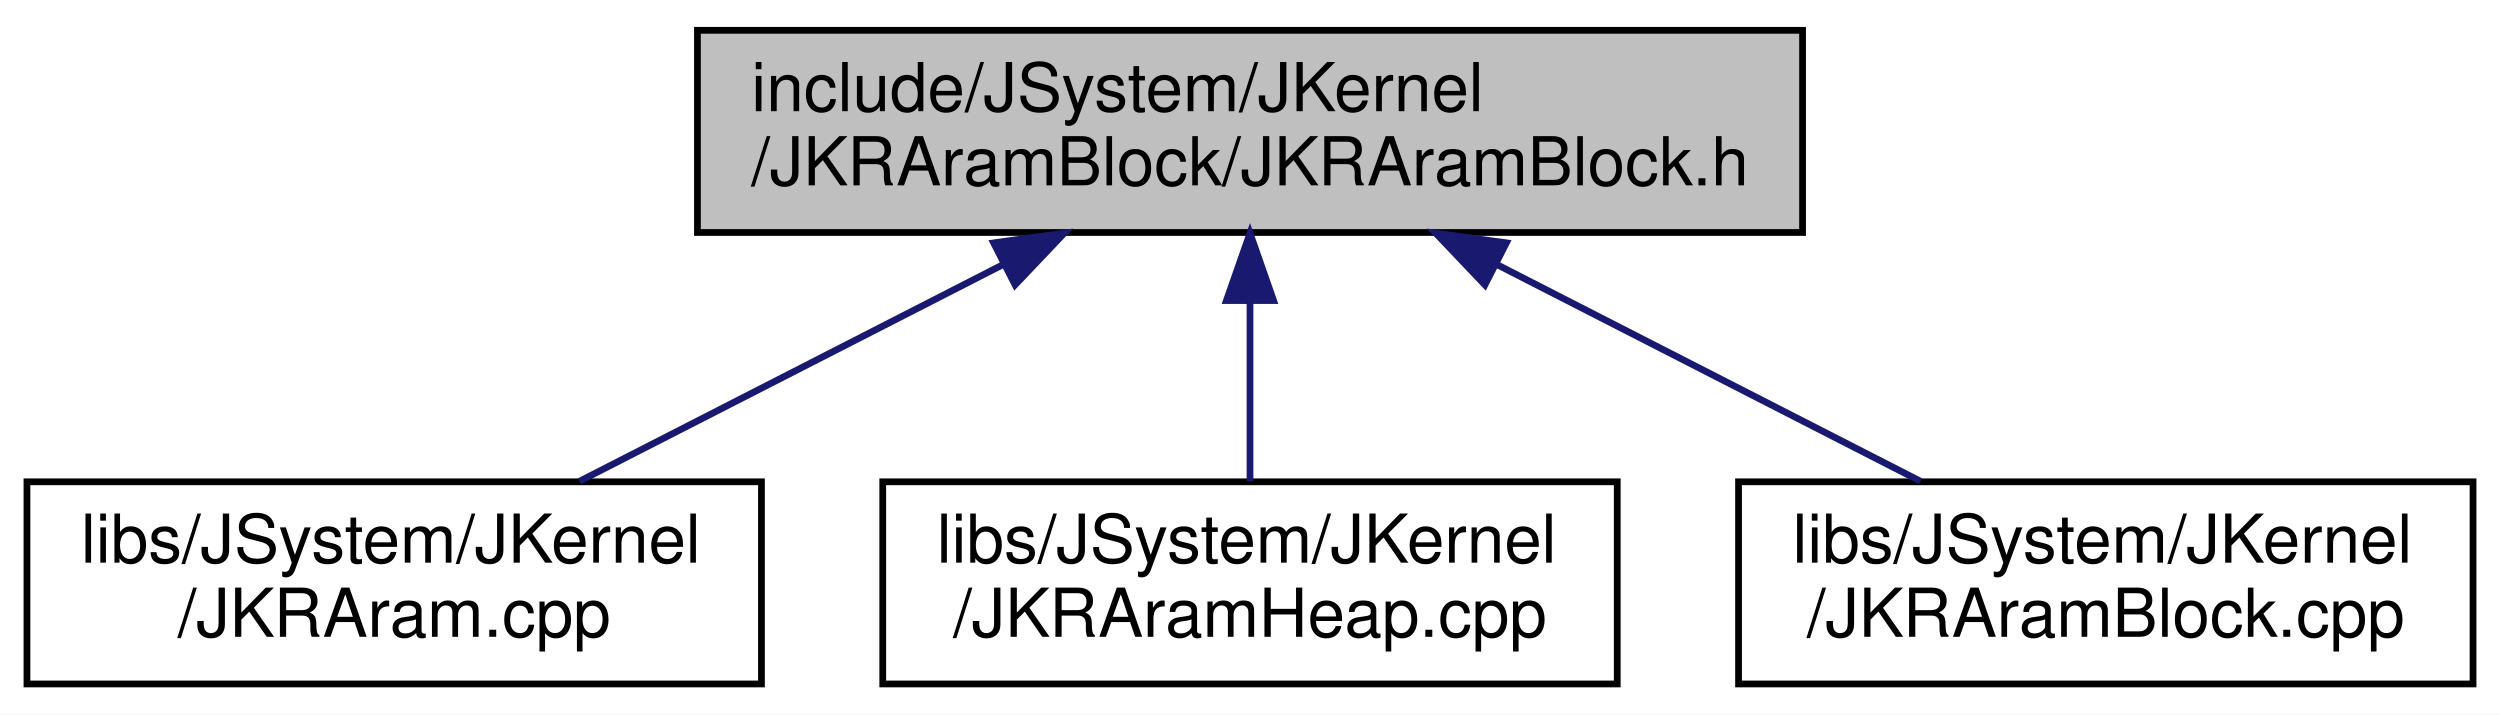
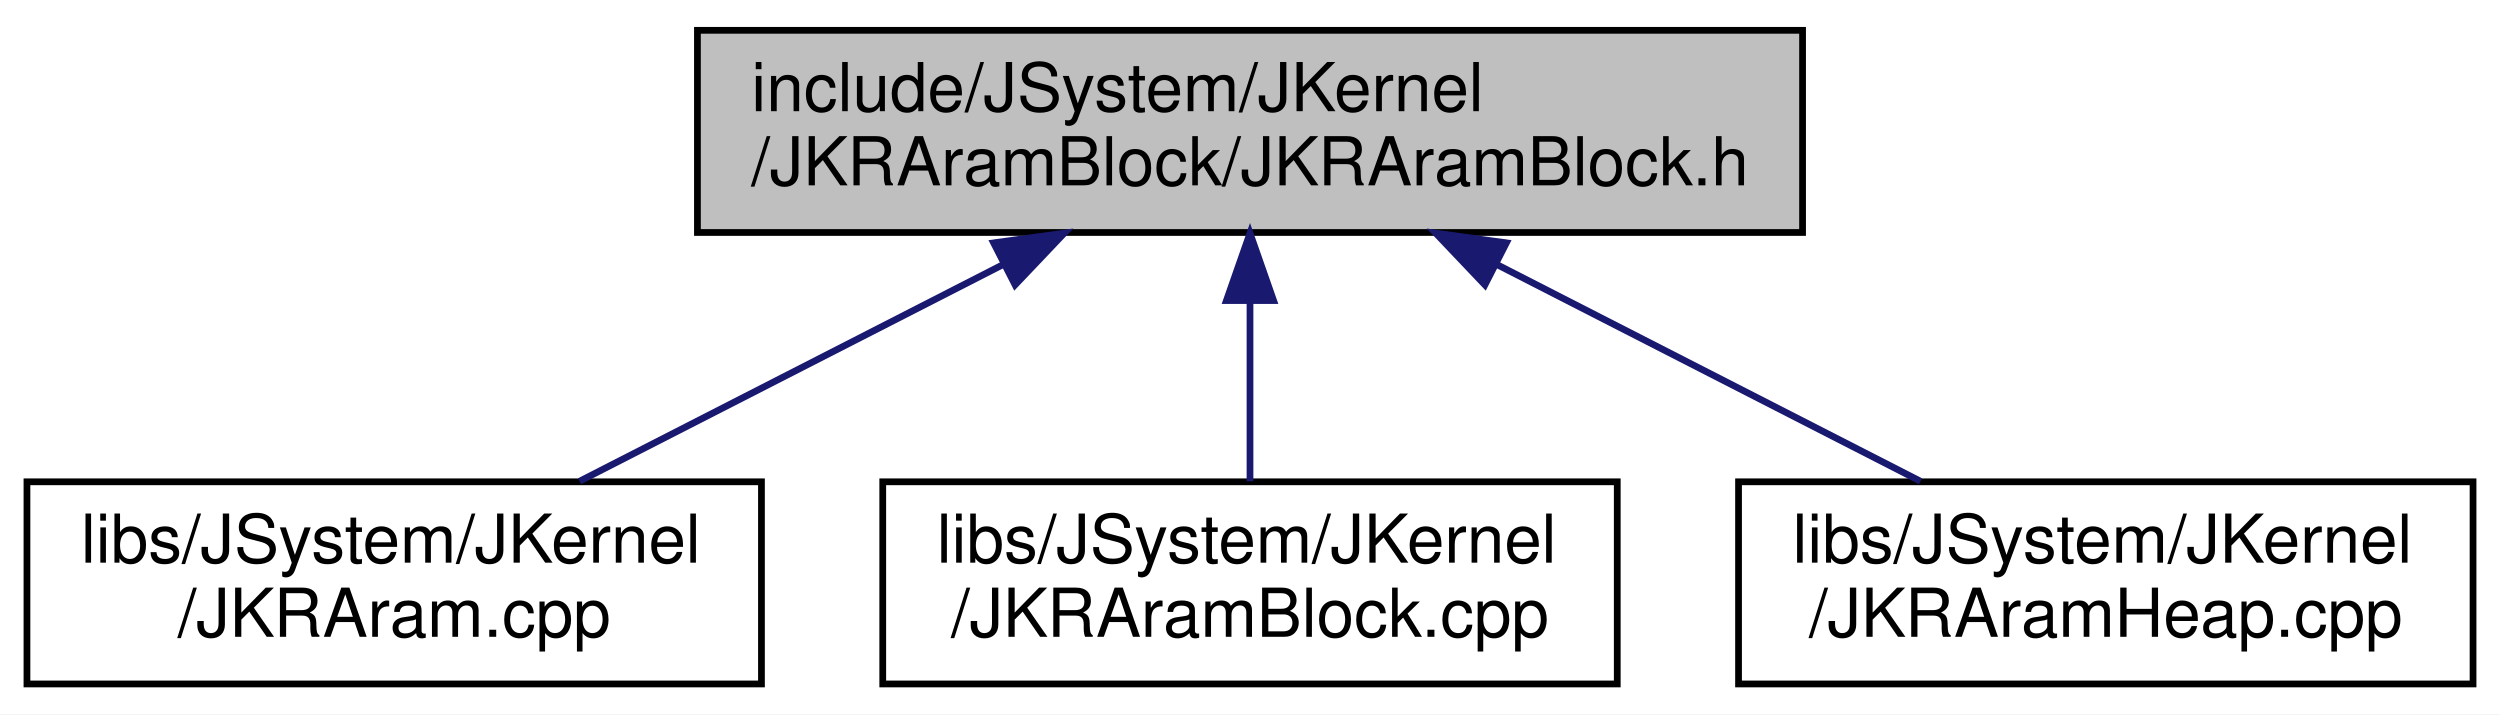
<svg xmlns="http://www.w3.org/2000/svg" xmlns:xlink="http://www.w3.org/1999/xlink" width="371pt" height="106pt" viewBox="0.00 0.00 371.00 106.00">
  <g id="graph0" class="graph" transform="scale(1 1) rotate(0) translate(4 102)">
    <polygon fill="white" stroke="transparent" points="-4,4 -4,-102 367,-102 367,4 -4,4" />
    <g id="node1" class="node">
      <g id="a_node1">
        <a xlink:title=" ">
          <polygon fill="#bfbfbf" stroke="black" points="99.5,-67.5 99.5,-97.5 263.5,-97.5 263.5,-67.5 99.5,-67.5" />
          <text text-anchor="start" x="107.5" y="-85.5" font-family="Helvetica,sans-Serif" font-size="10.00">include/JSystem/JKernel</text>
          <text text-anchor="middle" x="181.5" y="-74.5" font-family="Helvetica,sans-Serif" font-size="10.00">/JKRAramBlock/JKRAramBlock.h</text>
        </a>
      </g>
    </g>
    <g id="node2" class="node">
      <g id="a_node2">
        <a xlink:href="JKRAram_8cpp.html" target="_top" xlink:title=" ">
          <polygon fill="white" stroke="black" points="0,-0.5 0,-30.5 109,-30.5 109,-0.5 0,-0.5" />
          <text text-anchor="start" x="8" y="-18.5" font-family="Helvetica,sans-Serif" font-size="10.00">libs/JSystem/JKernel</text>
          <text text-anchor="middle" x="54.5" y="-7.5" font-family="Helvetica,sans-Serif" font-size="10.00">/JKRAram.cpp</text>
        </a>
      </g>
    </g>
    <g id="edge1" class="edge">
      <path fill="none" stroke="midnightblue" d="M144.8,-62.71C124.77,-52.46 100.38,-39.98 82,-30.58" />
      <polygon fill="midnightblue" stroke="midnightblue" points="143.45,-65.96 153.94,-67.4 146.64,-59.72 143.45,-65.96" />
    </g>
    <g id="node3" class="node">
      <g id="a_node3">
-         <a xlink:href="JKRAramHeap_8cpp.html" target="_top" xlink:title=" ">
+         <a xlink:href="JKRAramBlock_8cpp.html" target="_top" xlink:title=" ">
          <polygon fill="white" stroke="black" points="127,-0.5 127,-30.5 236,-30.5 236,-0.5 127,-0.5" />
          <text text-anchor="start" x="135" y="-18.5" font-family="Helvetica,sans-Serif" font-size="10.00">libs/JSystem/JKernel</text>
-           <text text-anchor="middle" x="181.5" y="-7.5" font-family="Helvetica,sans-Serif" font-size="10.00">/JKRAramHeap.cpp</text>
+           <text text-anchor="middle" x="181.5" y="-7.5" font-family="Helvetica,sans-Serif" font-size="10.00">/JKRAramBlock.cpp</text>
        </a>
      </g>
    </g>
    <g id="edge2" class="edge">
      <path fill="none" stroke="midnightblue" d="M181.5,-57.11C181.5,-48.15 181.5,-38.32 181.5,-30.58" />
      <polygon fill="midnightblue" stroke="midnightblue" points="178,-57.4 181.5,-67.4 185,-57.4 178,-57.4" />
    </g>
    <g id="node4" class="node">
      <g id="a_node4">
-         <a xlink:href="JKRAramBlock_8cpp.html" target="_top" xlink:title=" ">
+         <a xlink:href="JKRAramHeap_8cpp.html" target="_top" xlink:title=" ">
          <polygon fill="white" stroke="black" points="254,-0.5 254,-30.5 363,-30.5 363,-0.5 254,-0.5" />
          <text text-anchor="start" x="262" y="-18.5" font-family="Helvetica,sans-Serif" font-size="10.00">libs/JSystem/JKernel</text>
-           <text text-anchor="middle" x="308.5" y="-7.5" font-family="Helvetica,sans-Serif" font-size="10.00">/JKRAramBlock.cpp</text>
+           <text text-anchor="middle" x="308.5" y="-7.5" font-family="Helvetica,sans-Serif" font-size="10.00">/JKRAramHeap.cpp</text>
        </a>
      </g>
    </g>
    <g id="edge3" class="edge">
      <path fill="none" stroke="midnightblue" d="M218.2,-62.71C238.23,-52.46 262.62,-39.98 281,-30.58" />
      <polygon fill="midnightblue" stroke="midnightblue" points="216.36,-59.72 209.06,-67.4 219.55,-65.96 216.36,-59.72" />
    </g>
  </g>
</svg>
